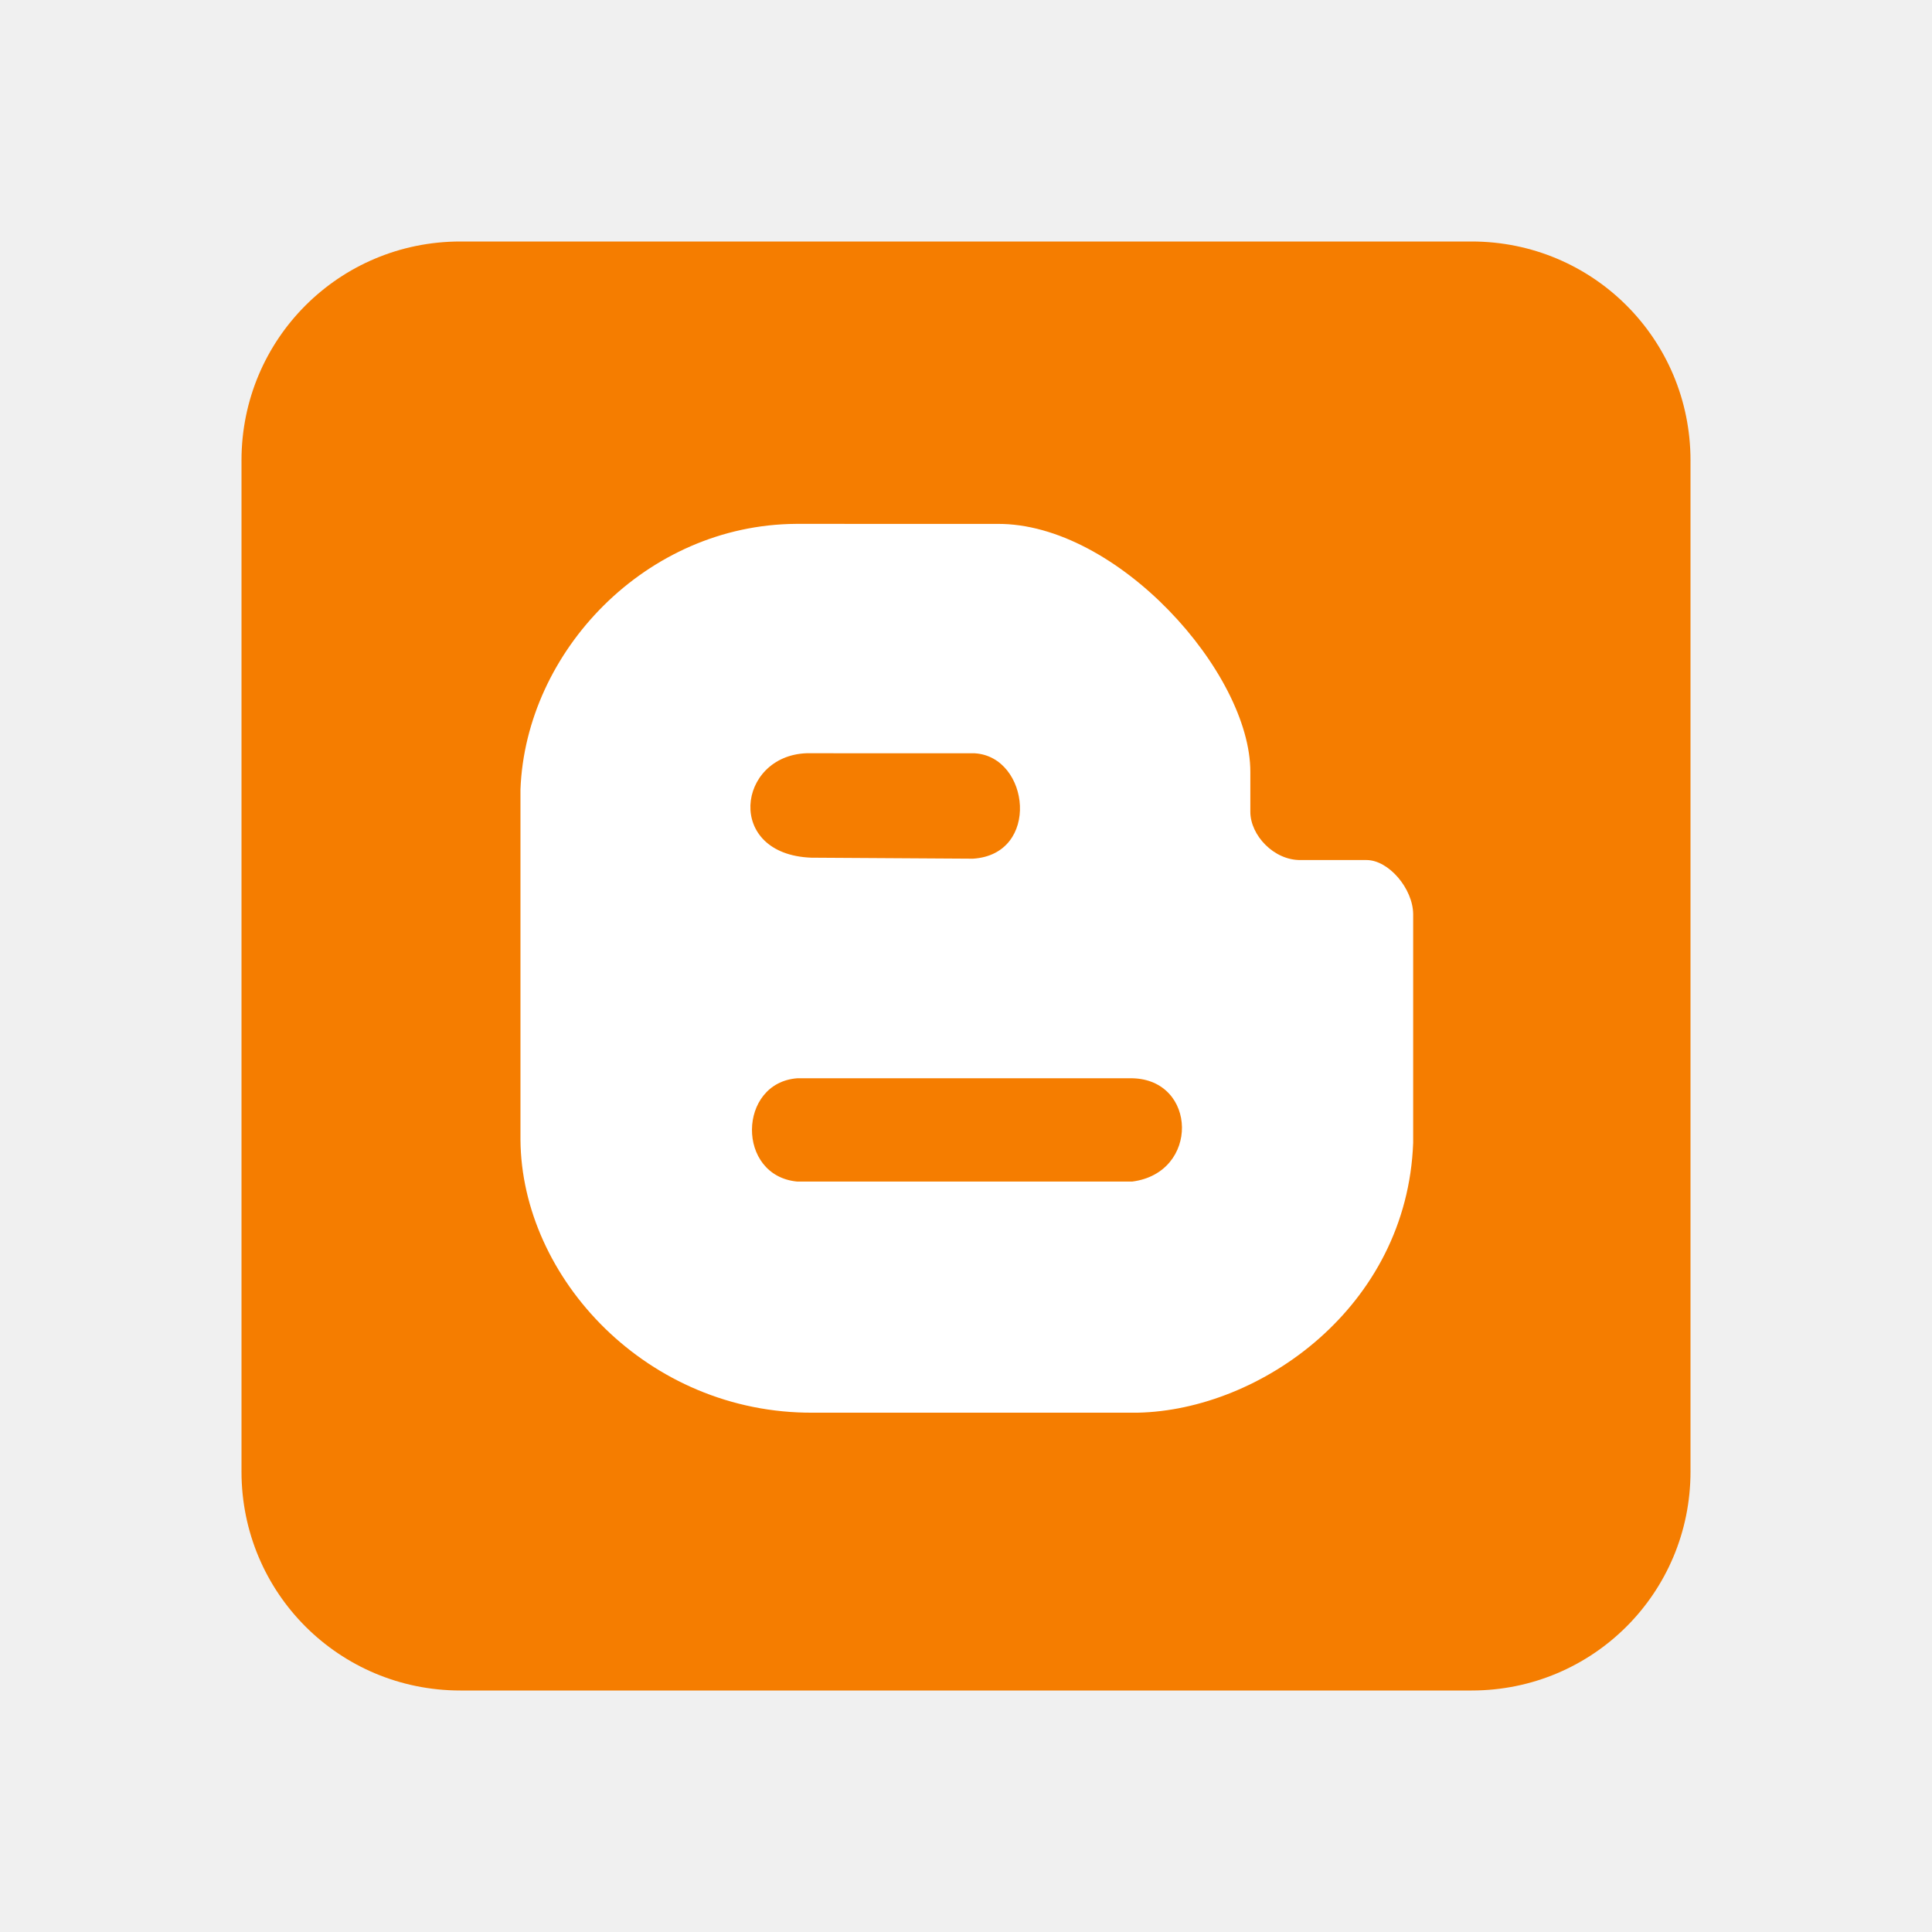
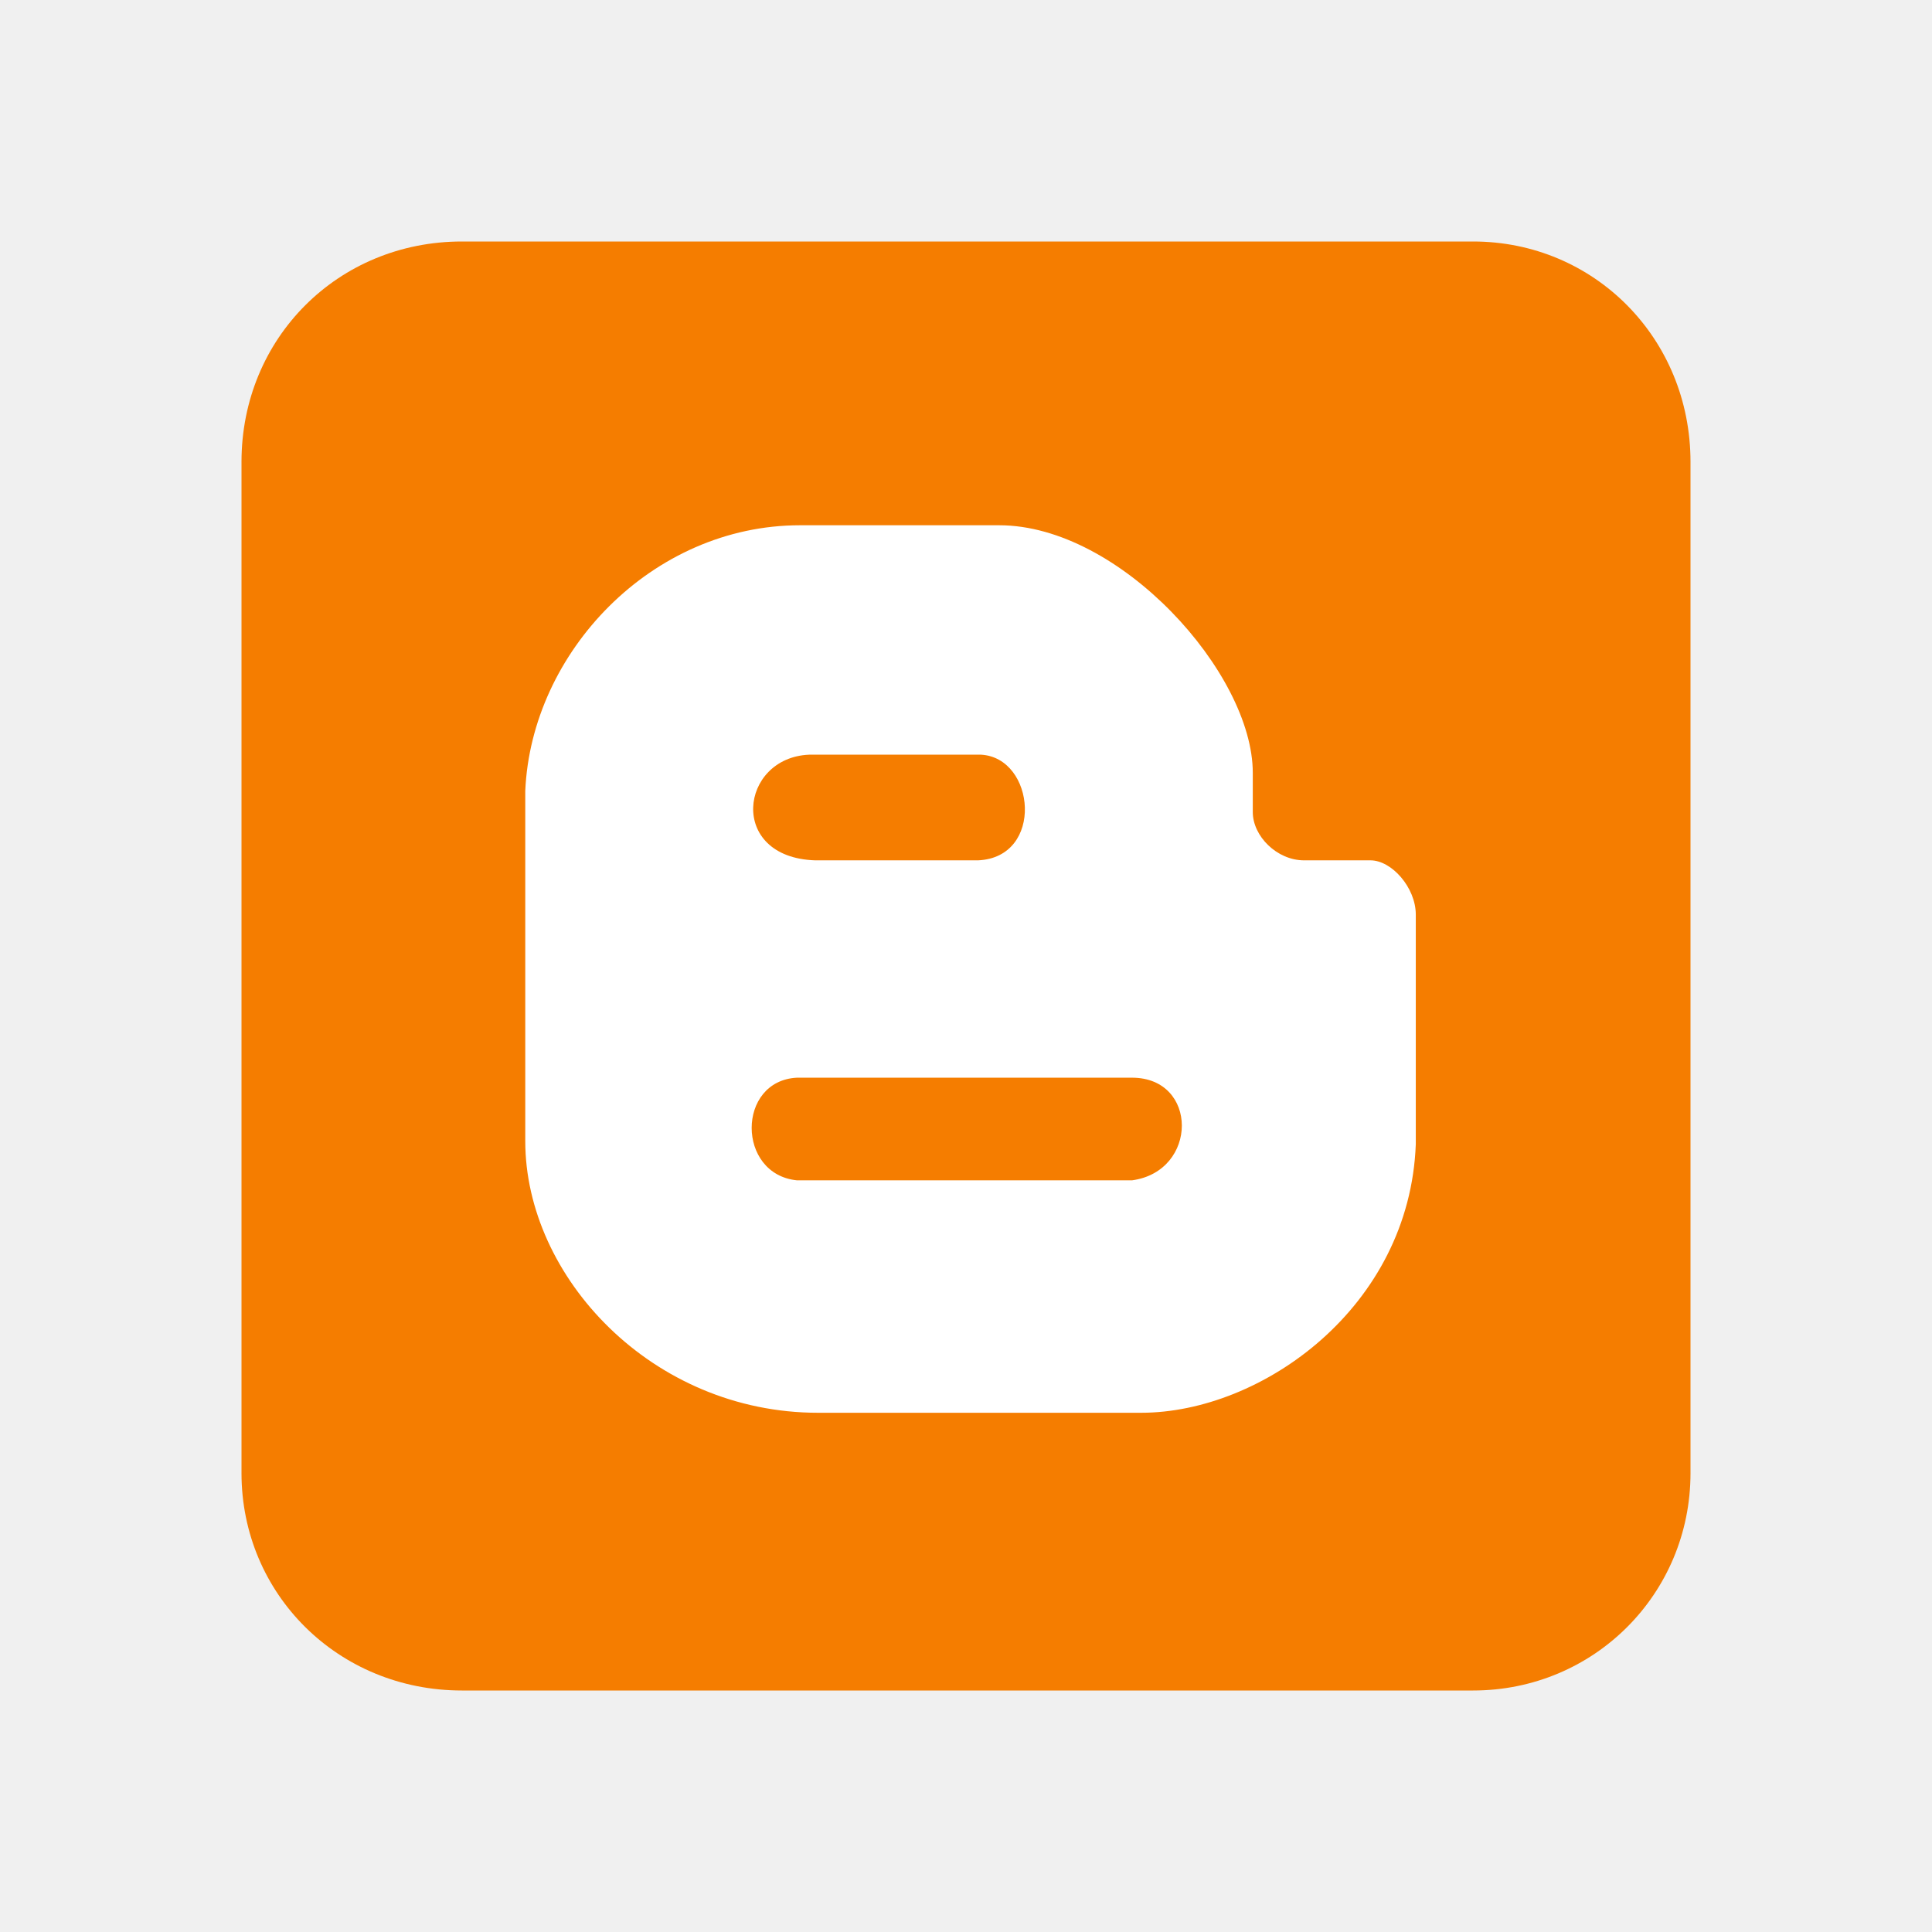
<svg xmlns="http://www.w3.org/2000/svg" version="1.1" width="64" height="64" viewBox="0,0,64,64" color="#f57d00">
-   <path d="m 14,14 36,0 0,36 -36,0 z" fill="#fff" class="inverted" />
-   <path d="M 15.25,8 C 11.234,8 8,11.234 8,15.25 l 0,33.5 C 8,52.766 11.234,56 15.25,56 l 33.5,0 C 52.766,56 56,52.766 56,48.75 l 0,-33.5 C 56,11.234 52.766,8 48.75,8 z m 17.781,9.355 c 3.97,-0.036 8.401,4.933 8.388,8.224 l 0,1.313 c 0,0.775 0.778,1.607 1.661,1.598 l 2.187,0 c 0.737,0 1.539,0.949 1.546,1.791 l 0,7.575 c -0.2,5.444 -5.059,8.857 -9.127,8.941 l -10.75,0 c -5.485,0.033 -9.661,-4.456 -9.695,-9.041 l 0,-11.604 c 0.174,-4.585 4.172,-8.77 9.132,-8.798 z m -6.313,7.597 c -2.299,0.085 -2.711,3.35 0.156,3.46 l 5.356,0.033 c 2.242,-0.139 1.887,-3.379 0.062,-3.491 z M 26.411,35.719 c -1.977,0.149 -2.026,3.235 0,3.422 l 11.094,0 c 2.24,-0.287 2.157,-3.38 0,-3.422 z" fill="#f57d00" />
+   <path d="m14 14 36 0 0 36-36 0z" fill="#fff" class="inverted" />
+   <path d="M15.3 8C11.2 8 8 11.2 8 15.3l0 33.5C8 52.8 11.2 56 15.3 56l33.5 0C52.8 56 56 52.8 56 48.8l0-33.5C56 11.2 52.8 8 48.8 8zm17.8 9.4c4 0 8.4 4.9 8.4 8.2l0 1.3c0 0.8 0.8 1.6 1.7 1.6l2.2 0c0.7 0 1.5 0.9 1.5 1.8l0 7.6c-0.2 5.4-5.1 8.9-9.1 8.9l-10.7 0c-5.5 0-9.7-4.5-9.7-9l0-11.6c0.2-4.6 4.2-8.8 9.1-8.8zm-6.3 7.6c-2.3 0.1-2.7 3.4 0.2 3.5l5.4 0c2.2-0.1 1.9-3.4 0.1-3.5zM26.4 35.7c-2 0.1-2 3.2 0 3.4l11.1 0c2.2-0.3 2.2-3.4 0-3.4z" fill="#f57d00" />
</svg>
